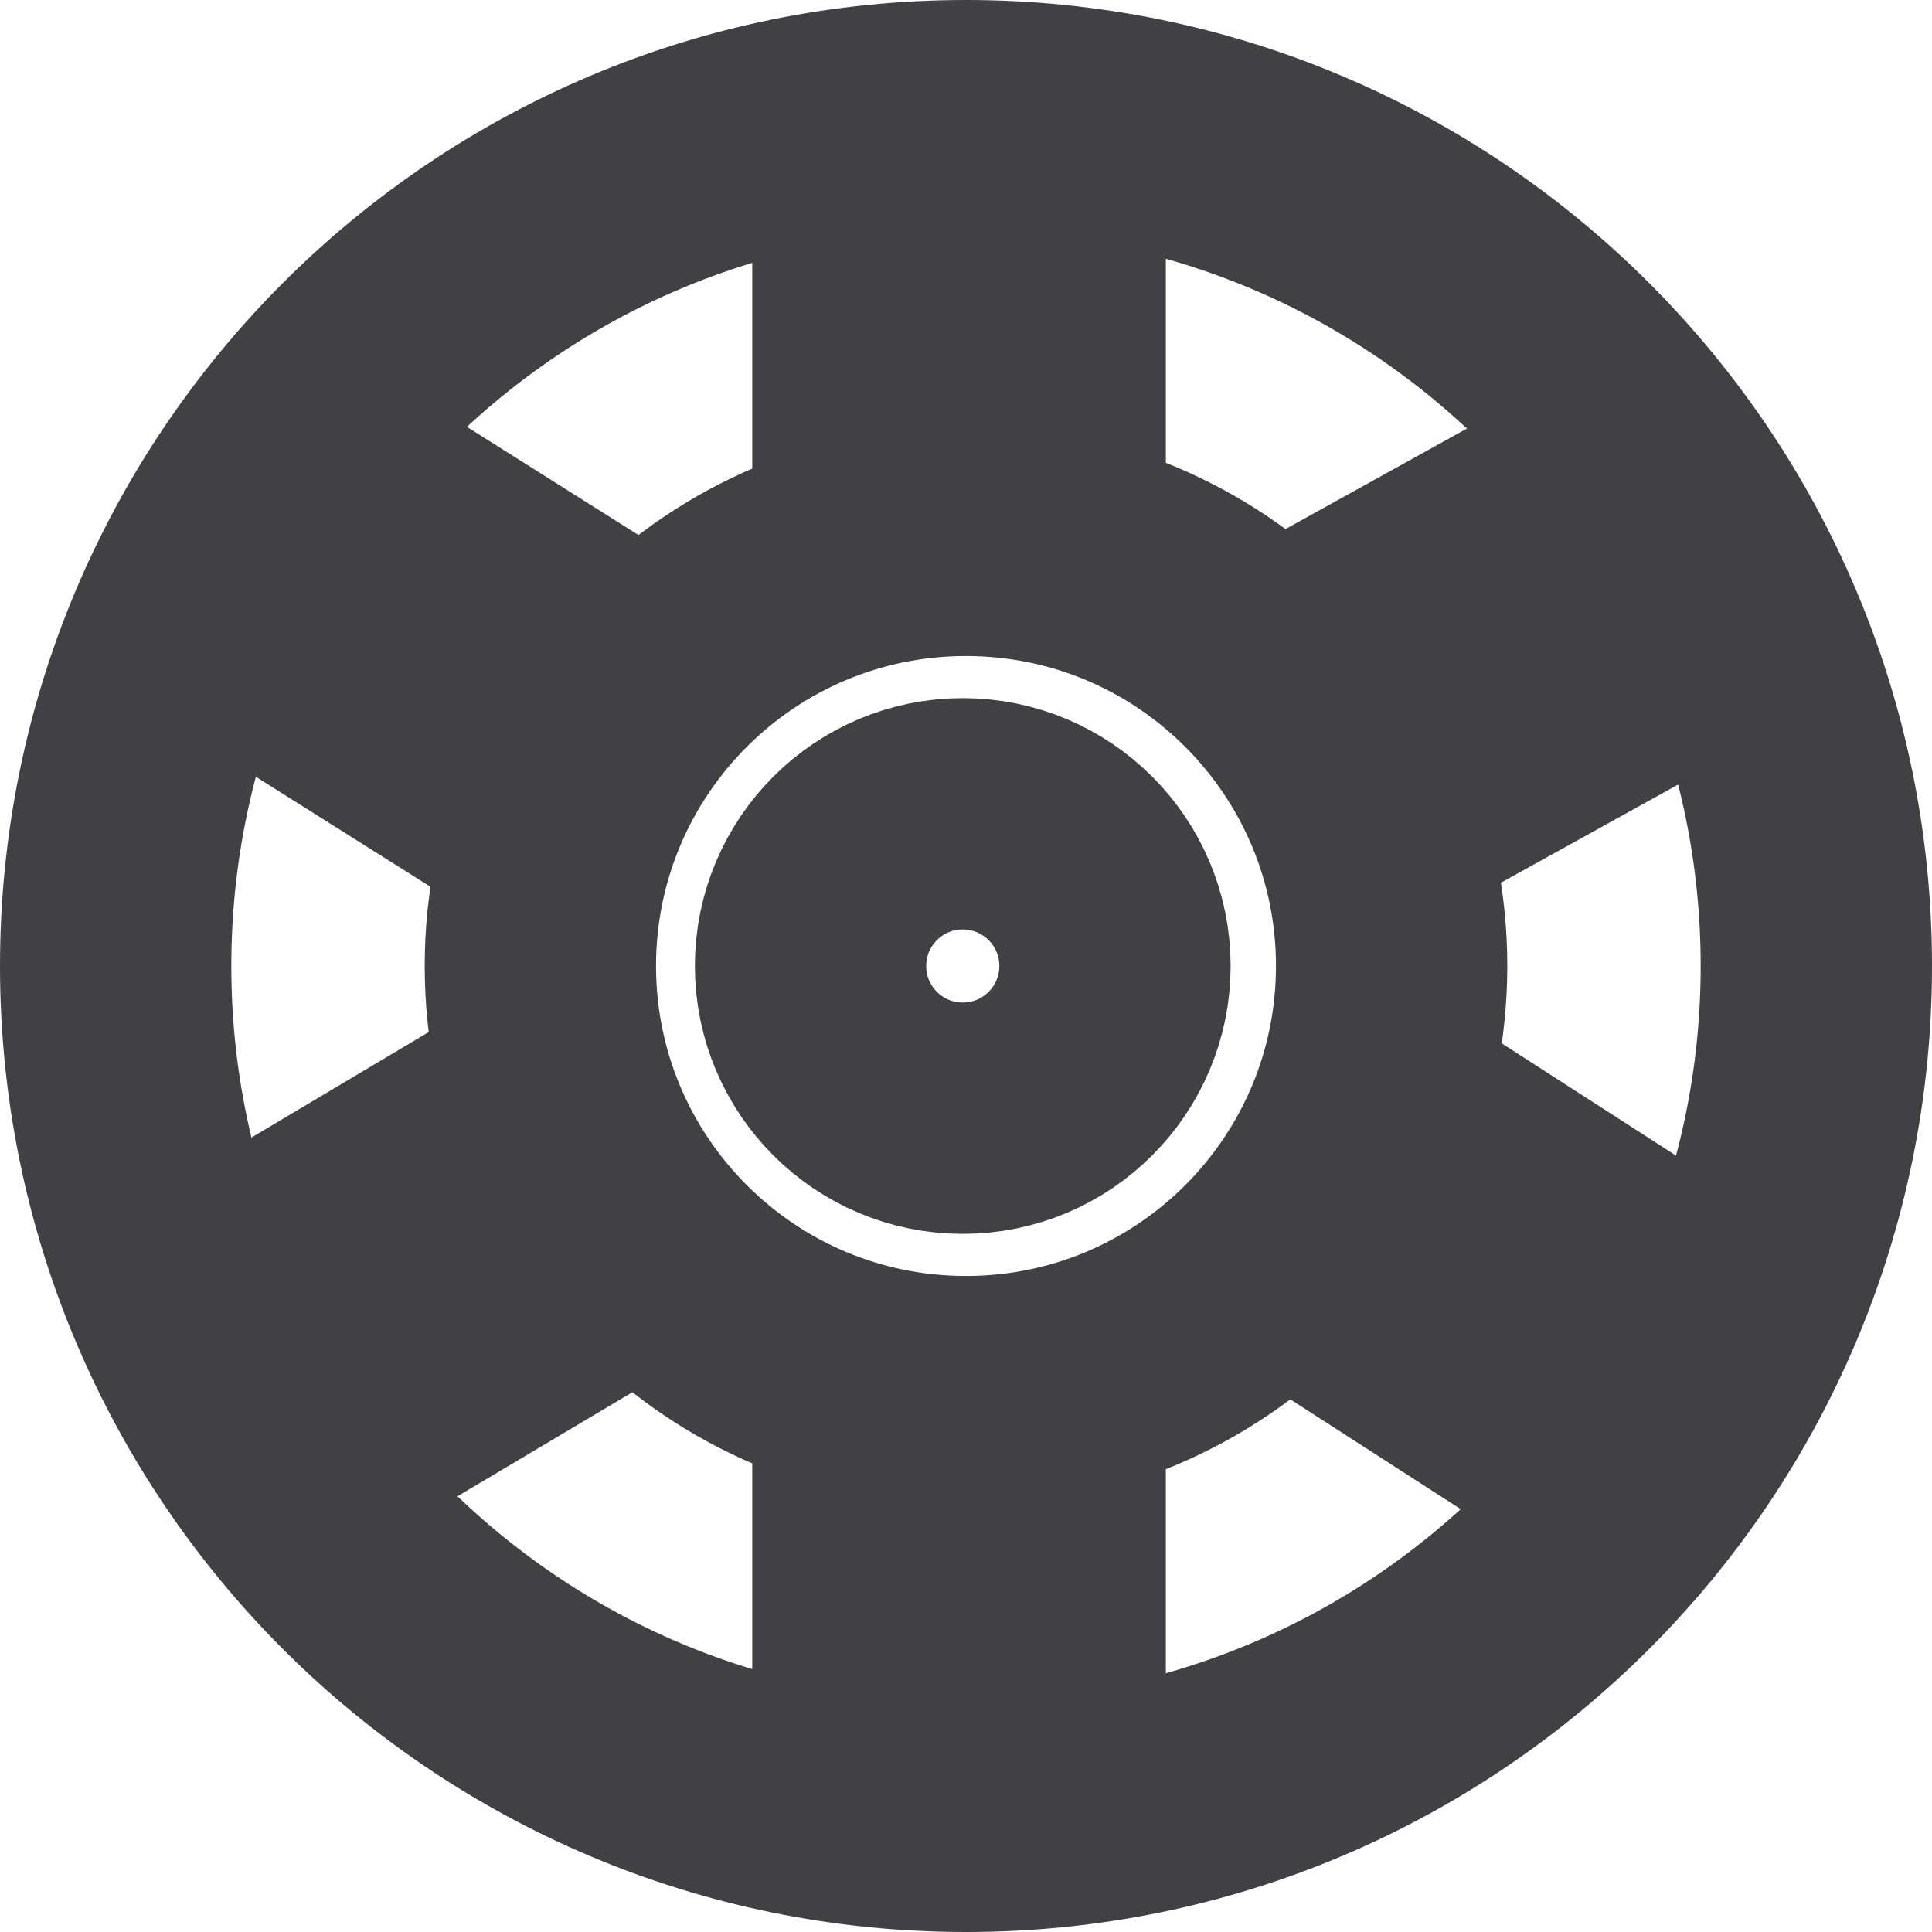
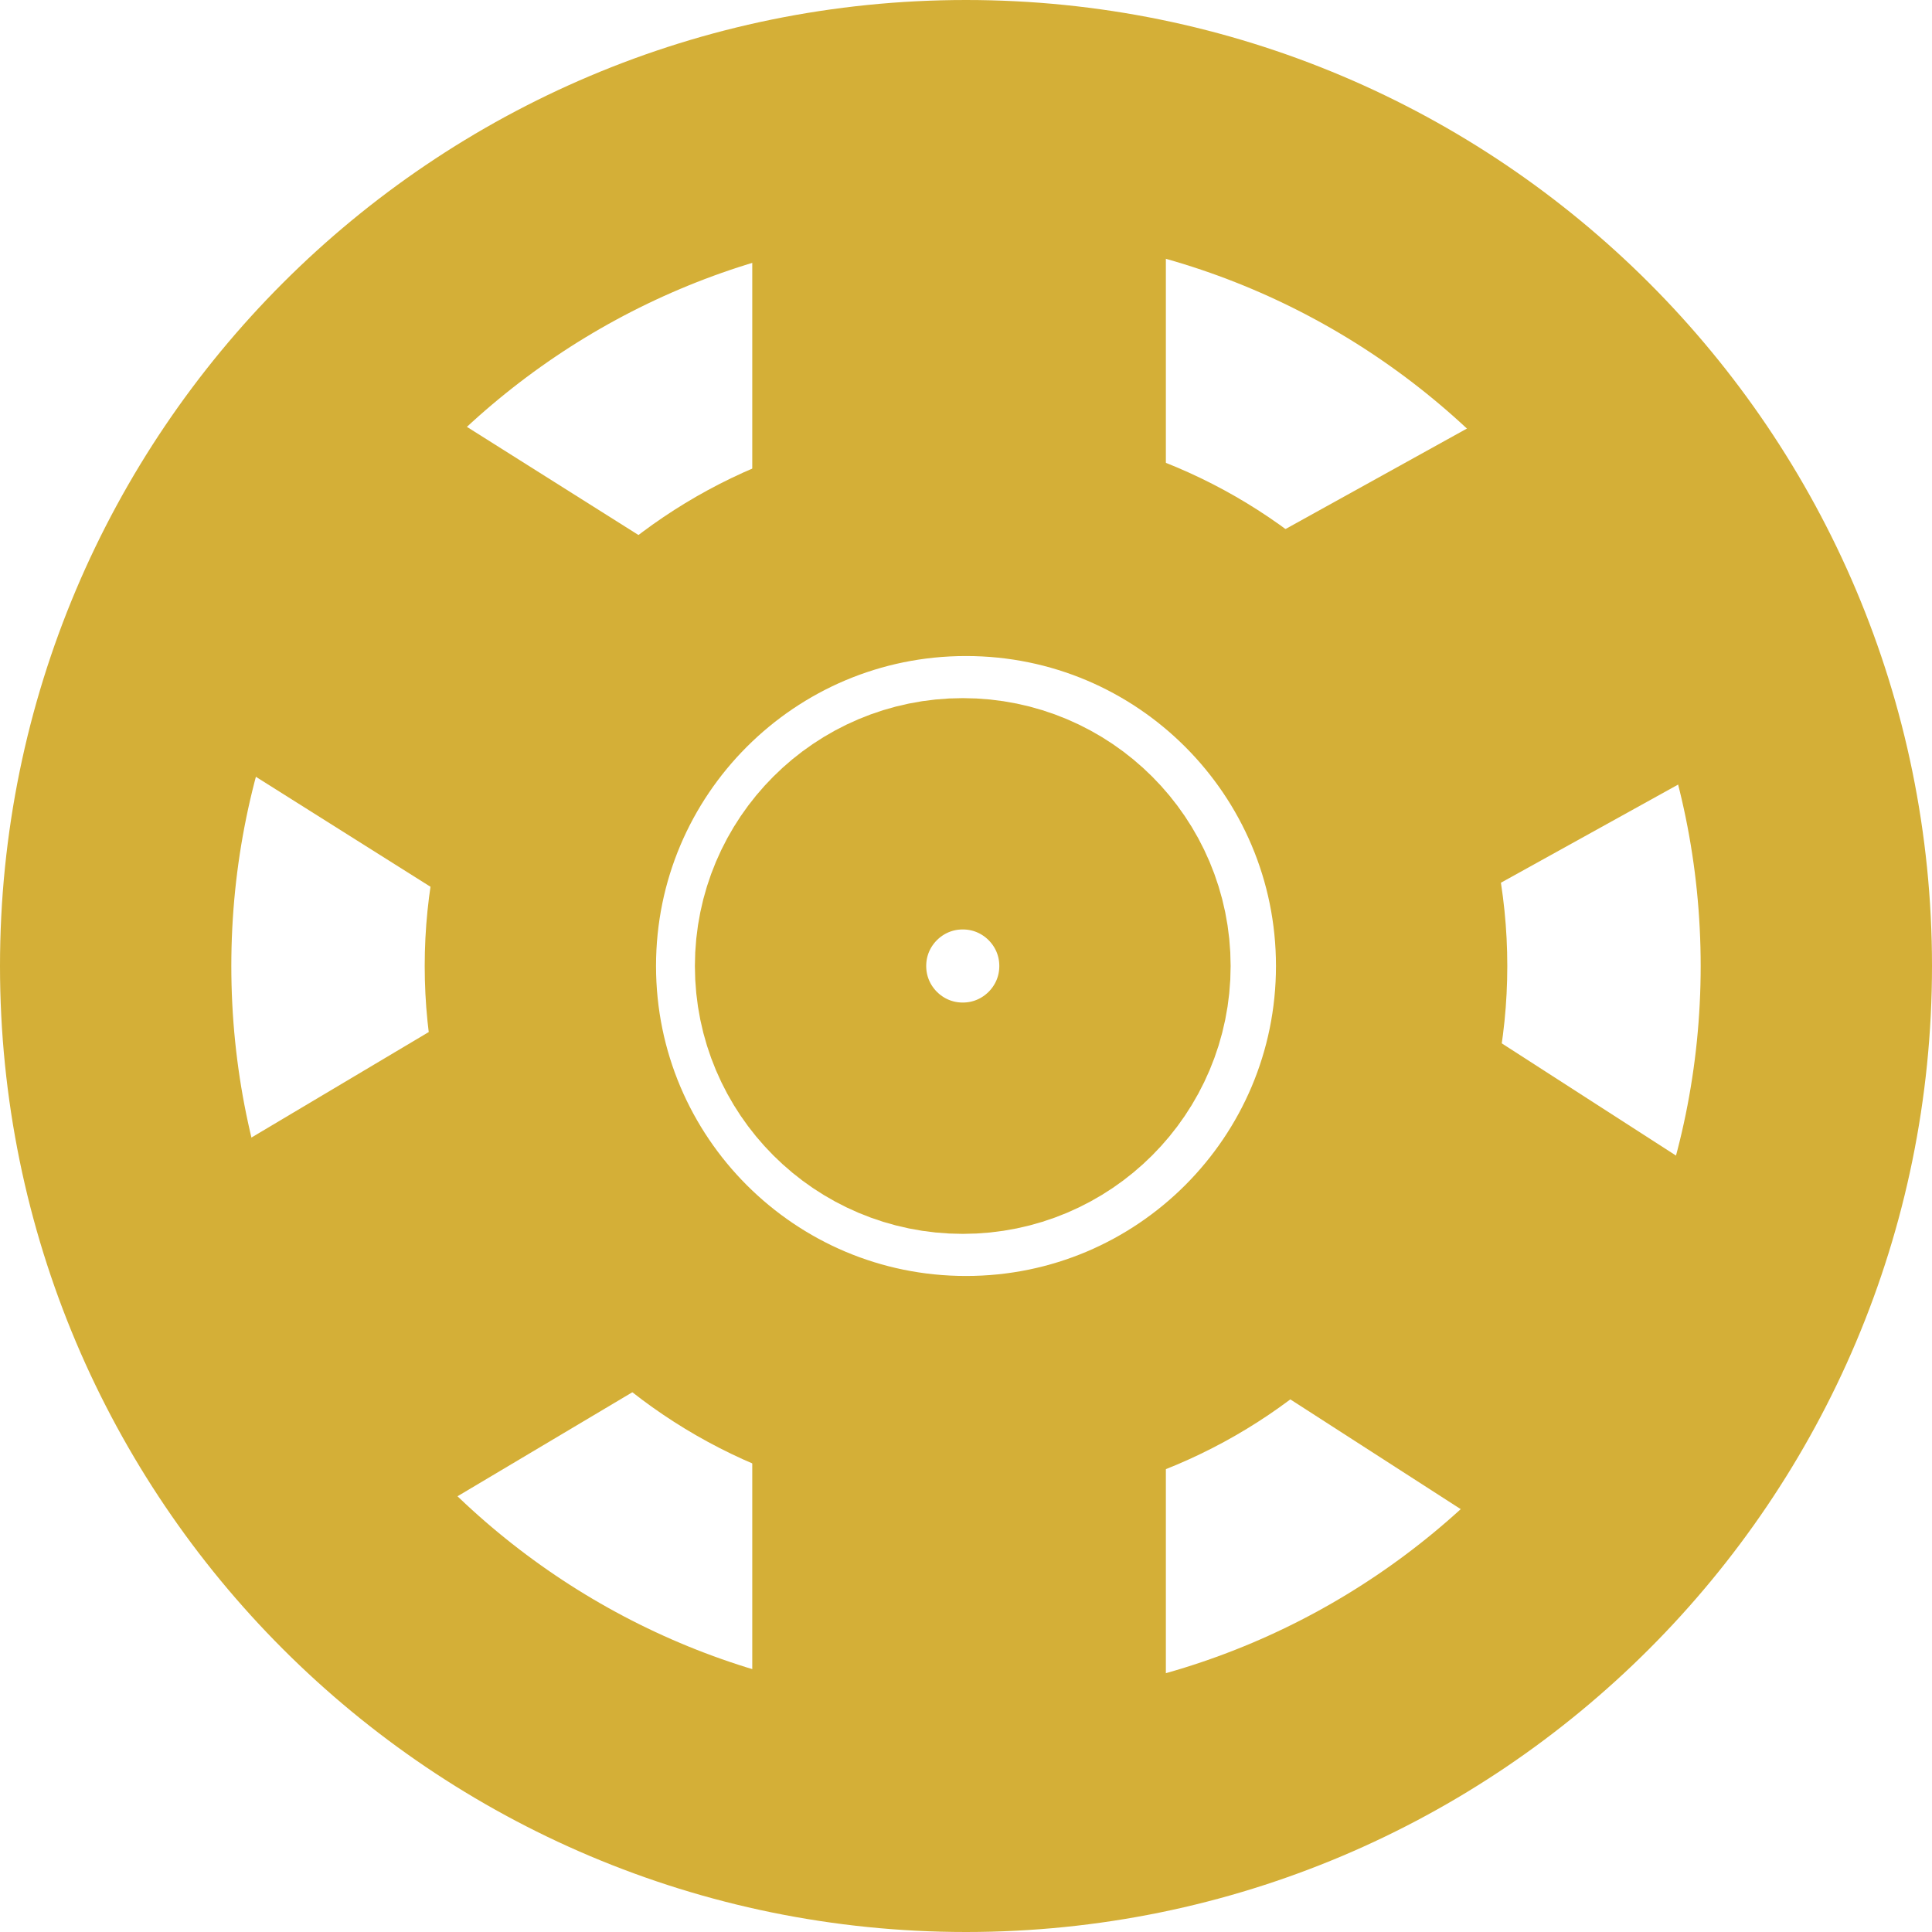
<svg xmlns="http://www.w3.org/2000/svg" id="Layer_1" data-name="Layer 1" viewBox="0 0 41.76 41.76">
  <defs>
-     <style>.cls-1{fill:none;stroke:#414042;stroke-miterlimit:10;stroke-width:5px;}</style>
+     <style>.cls-1{fill:none;stroke:#d4af37;stroke-miterlimit:10;stroke-width:5px;}</style>
  </defs>
  <circle class="cls-1" cx="20.88" cy="20.88" r="18.38" />
  <line class="cls-1" x1="18.76" y1="4.25" x2="18.76" y2="10.69" />
  <line class="cls-1" x1="22.7" y1="4.25" x2="22.7" y2="10.69" />
  <line class="cls-1" x1="5.49" y1="13.81" x2="11.92" y2="17.86" />
  <line class="cls-1" x1="7.25" y1="10.39" x2="13.69" y2="14.45" />
  <line class="cls-1" x1="7.49" y1="30.86" x2="13.86" y2="27.07" />
  <line class="cls-1" x1="5.48" y1="27.47" x2="11.85" y2="23.68" />
  <line class="cls-1" x1="22.7" y1="37.51" x2="22.7" y2="30.35" />
  <line class="cls-1" x1="18.76" y1="37.51" x2="18.76" y2="30.35" />
  <line class="cls-1" x1="36.24" y1="27.96" x2="29.89" y2="23.87" />
  <line class="cls-1" x1="34.11" y1="31.28" x2="27.76" y2="27.19" />
  <line class="cls-1" x1="34.49" y1="10.58" x2="27.99" y2="14.18" />
  <line class="cls-1" x1="36.4" y1="14.03" x2="29.9" y2="17.63" />
  <circle class="cls-1" cx="20.88" cy="20.88" r="9.2" />
  <circle class="cls-1" cx="20.81" cy="20.88" r="3.29" />
</svg>
